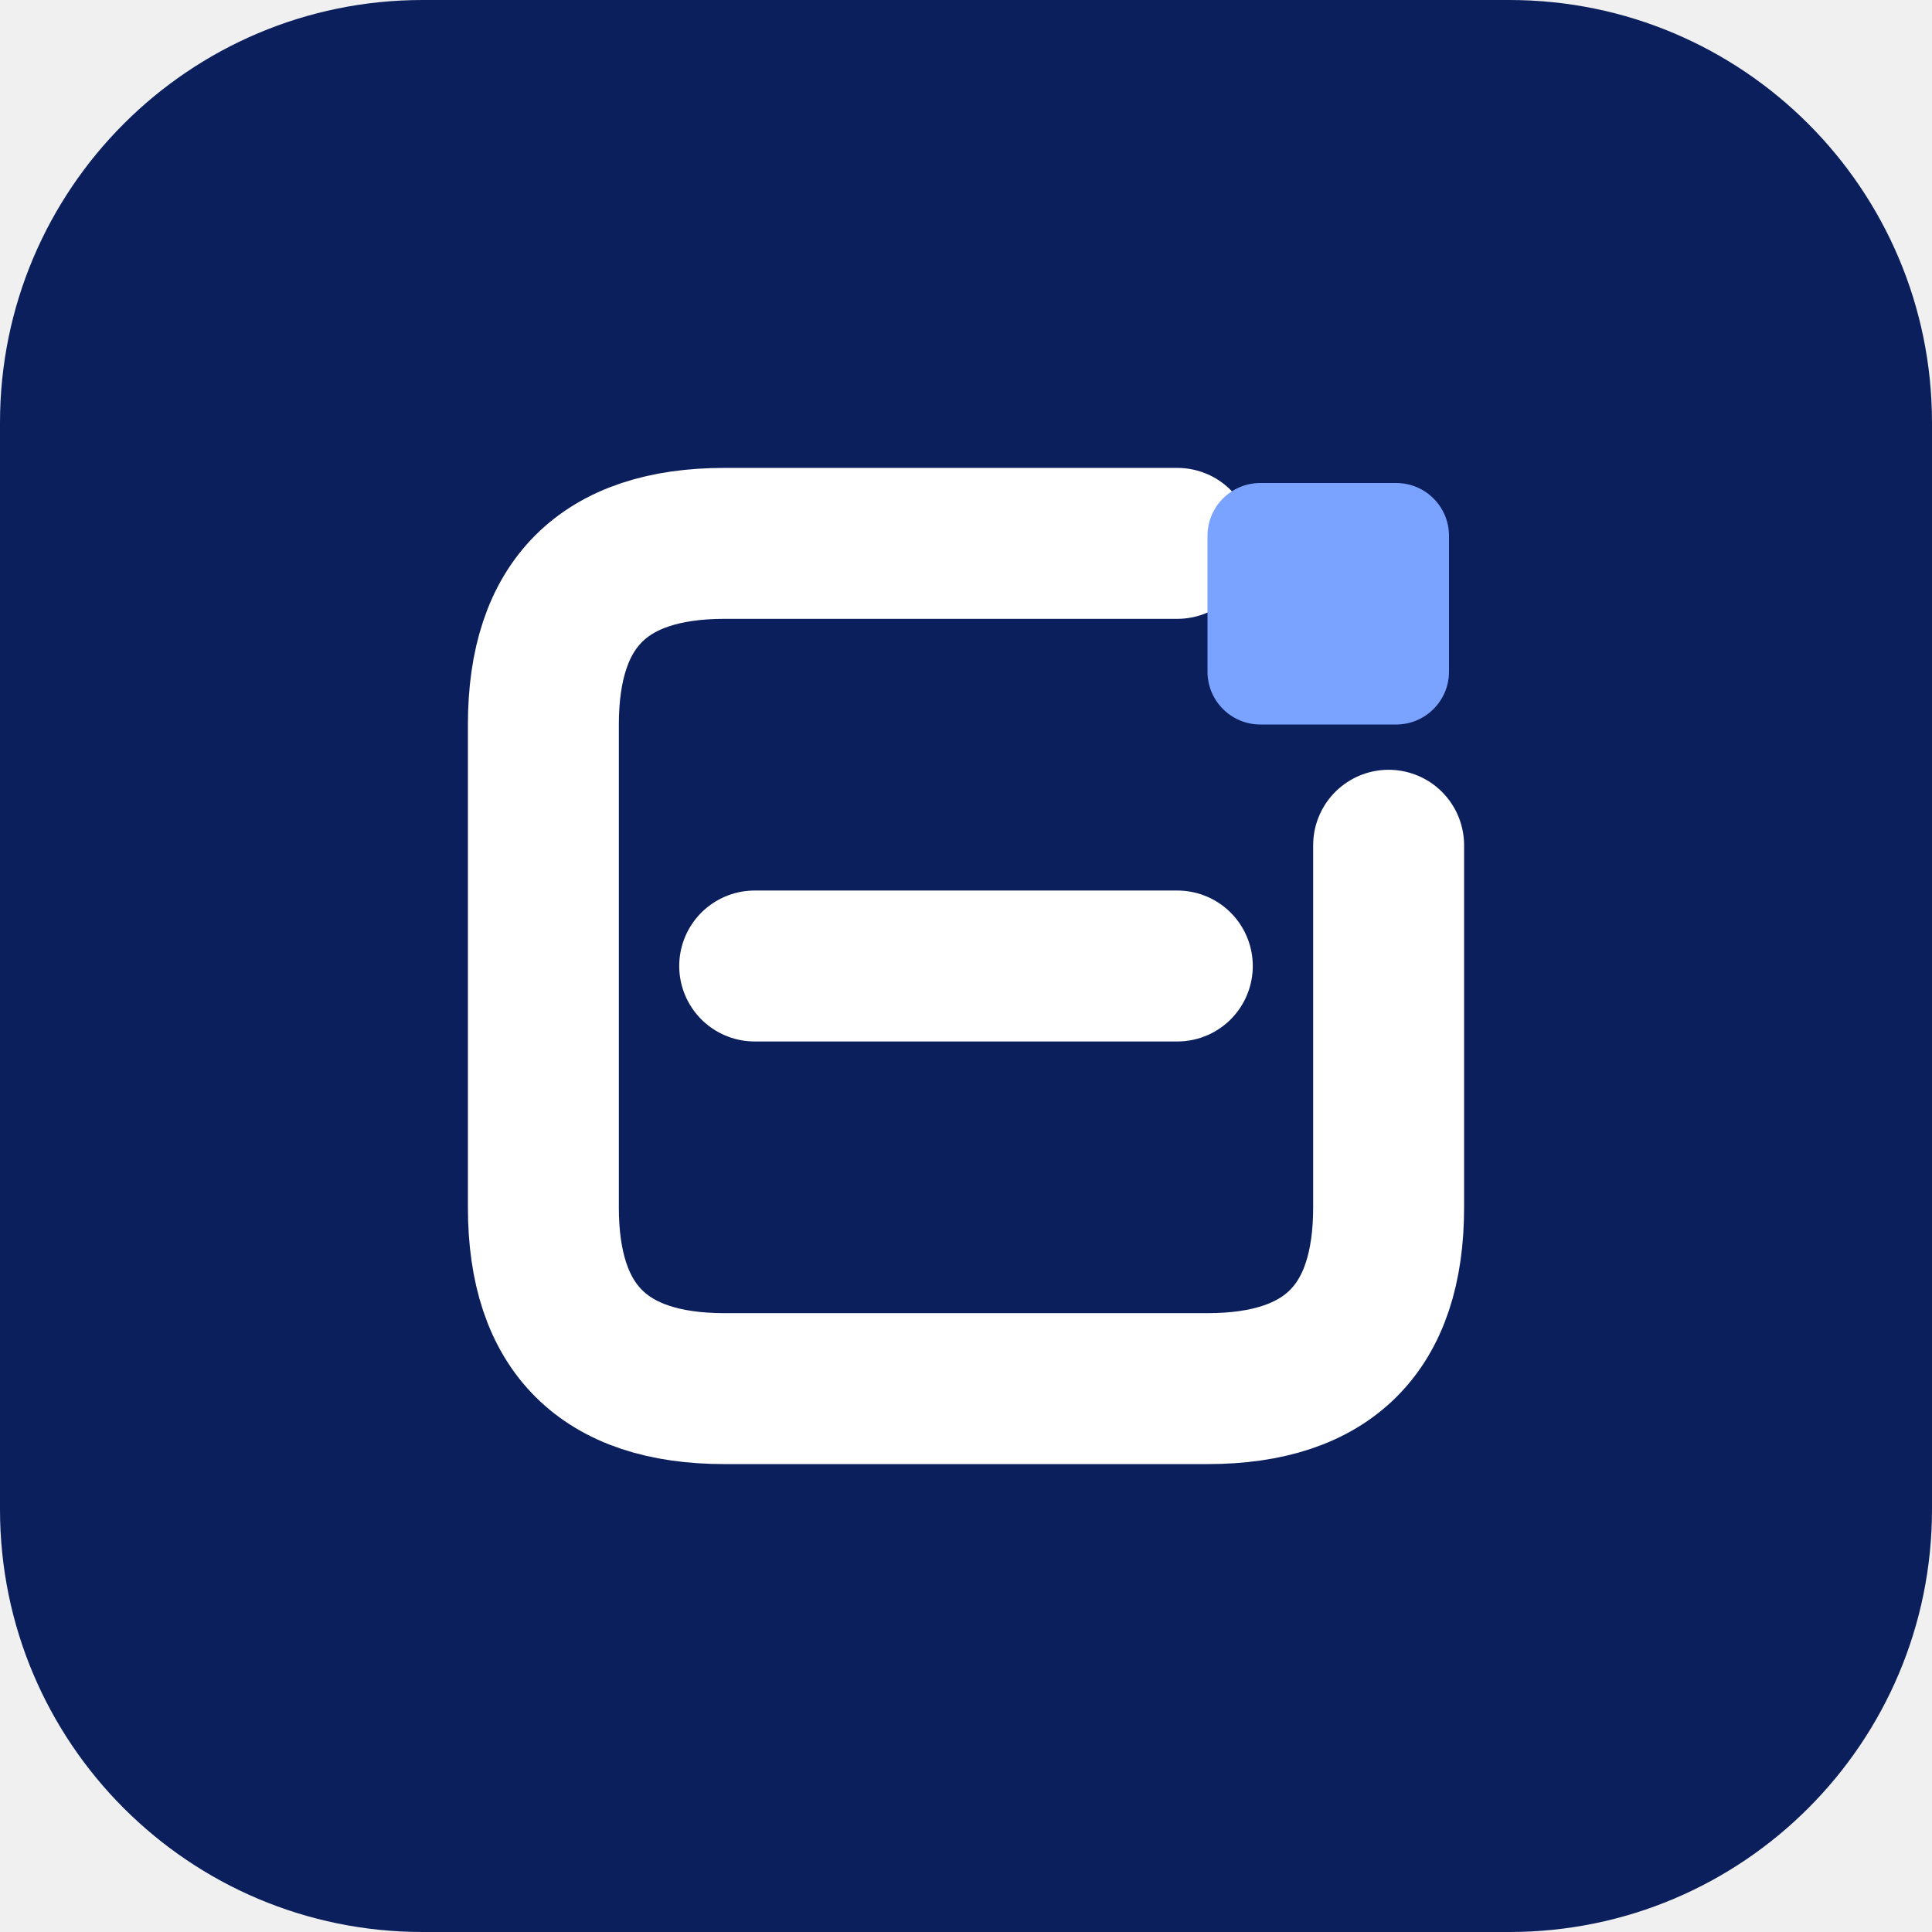
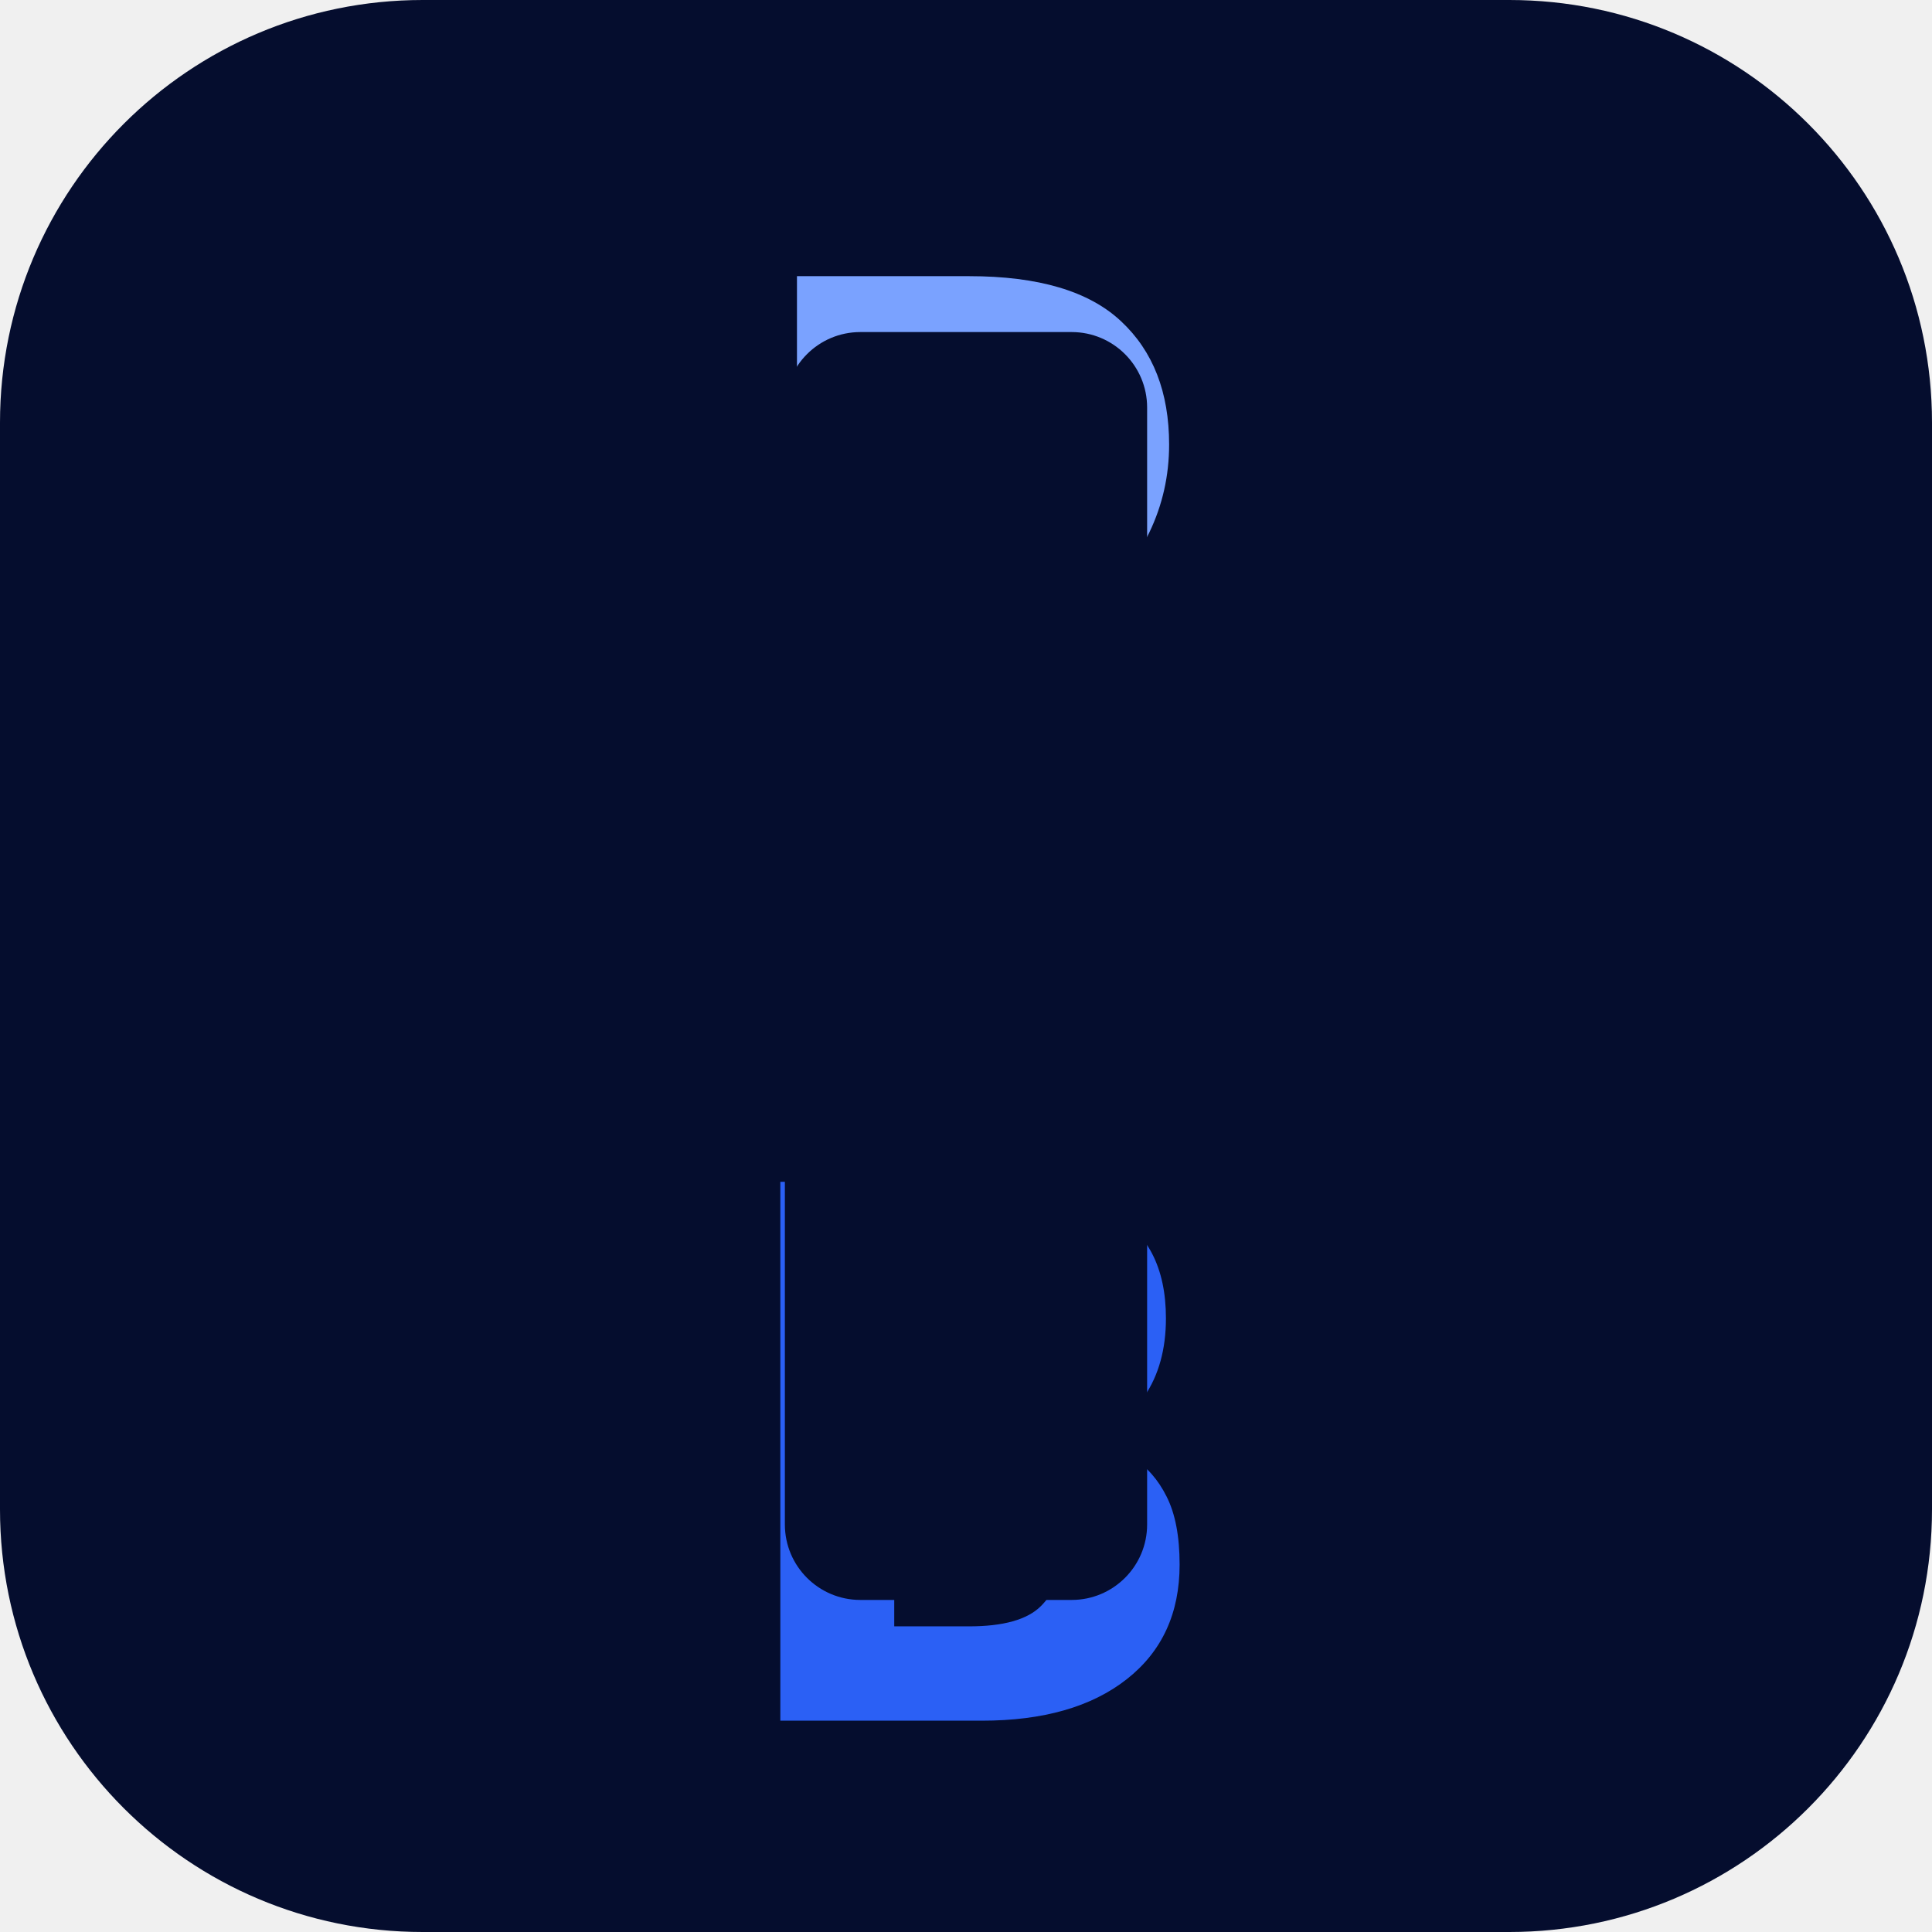
<svg xmlns="http://www.w3.org/2000/svg" viewBox="0 0 128 128" fill="none" role="img" aria-label="PixelBrief">
-   <rect width="128" height="128" rx="28" fill="#0B1F5C" />
-   <path d="M78 36        H48        C40 36 36 40 36 48        V80        C36 88 40 92 48 92        H80        C88 92 92 88 92 80        V56" stroke="#FFFFFF" stroke-width="10" stroke-linecap="round" stroke-linejoin="round" />
-   <path d="M50 64h28" stroke="#FFFFFF" stroke-width="10" stroke-linecap="round" />
-   <rect x="80" y="32" width="16" height="16" rx="3.5" fill="#7AA2FF" />
+   <rect width="128" height="128" rx="28" fill="#050D2E" />
+   <defs>
+     <mask id="pb-cut-dark">
+       <rect width="128" height="128" fill="white" />
+       <rect x="52" y="22" width="24" height="84" rx="5" fill="black" />
+     </mask>
+   </defs>
+   <g mask="url(#pb-cut-dark)">
+     <text x="64" y="54" text-anchor="middle" font-family="Arial Black, Impact, Haettenschweiler, sans-serif" font-size="50" font-weight="900" letter-spacing="-2" fill="#7AA2FF">P</text>
+     <text x="64" y="114" text-anchor="middle" font-family="Arial Black, Impact, Haettenschweiler, sans-serif" font-size="50" font-weight="900" letter-spacing="-2" fill="#2B60F5">B</text>
+   </g>
</svg>
